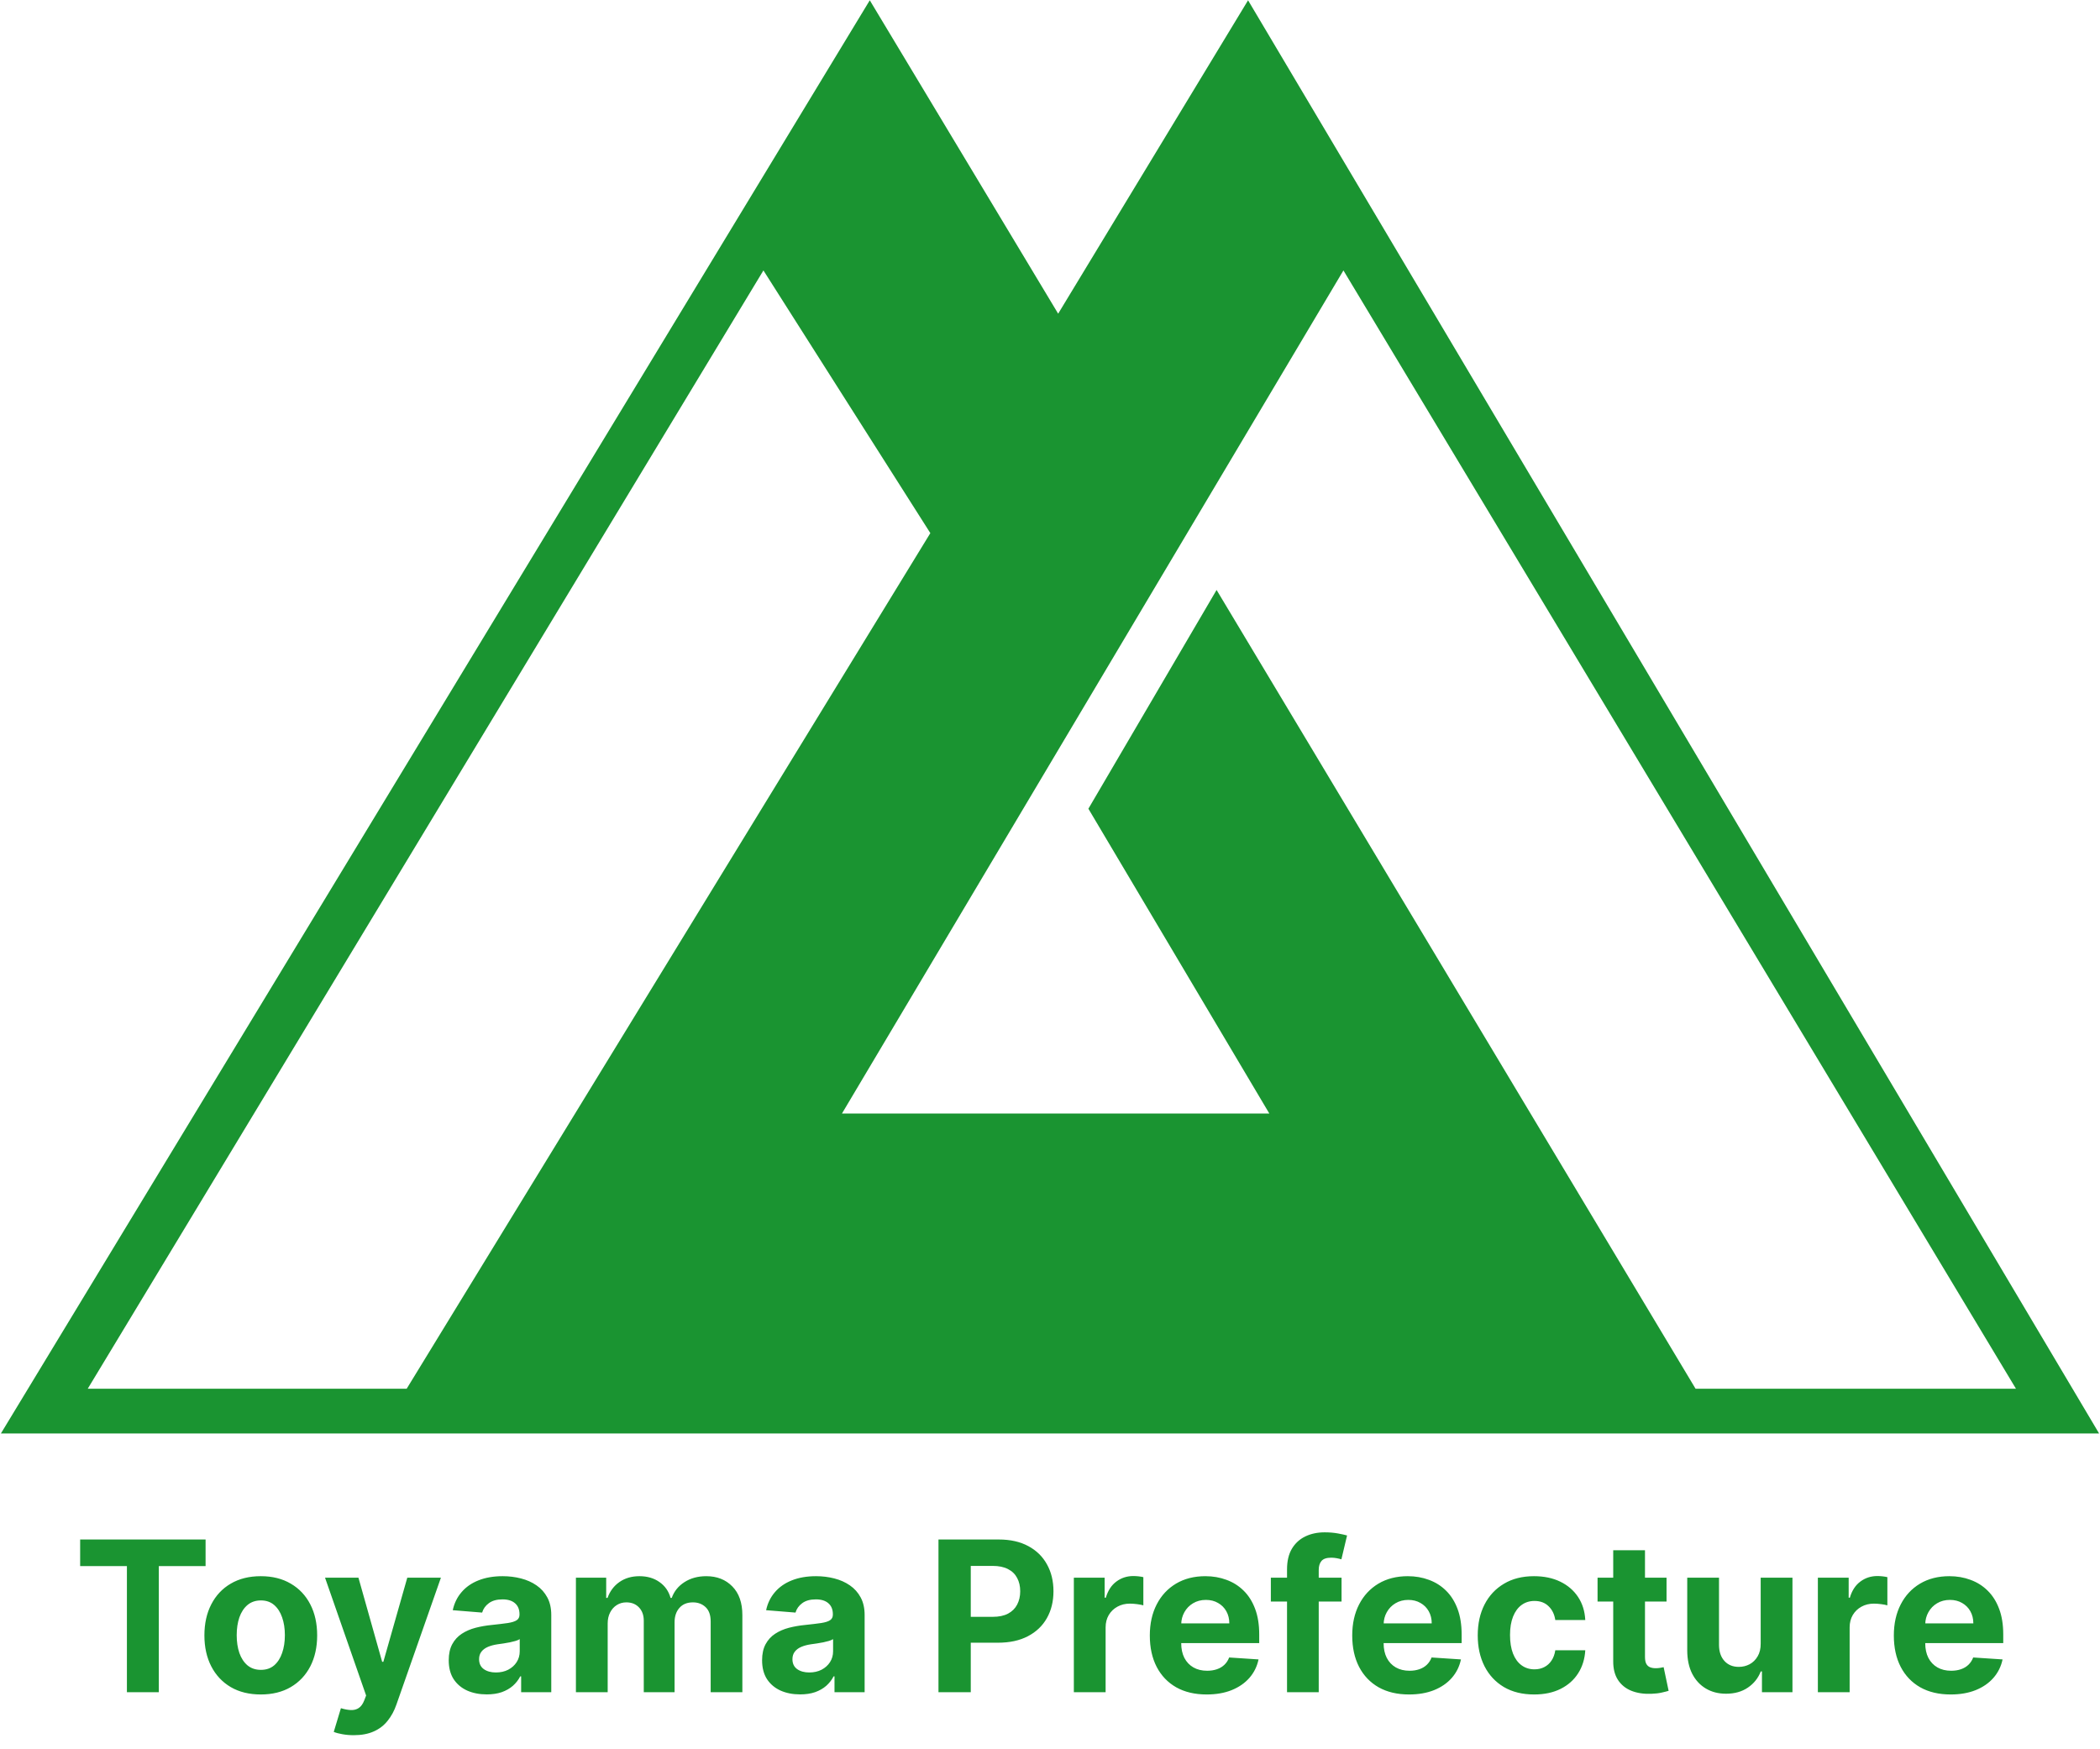
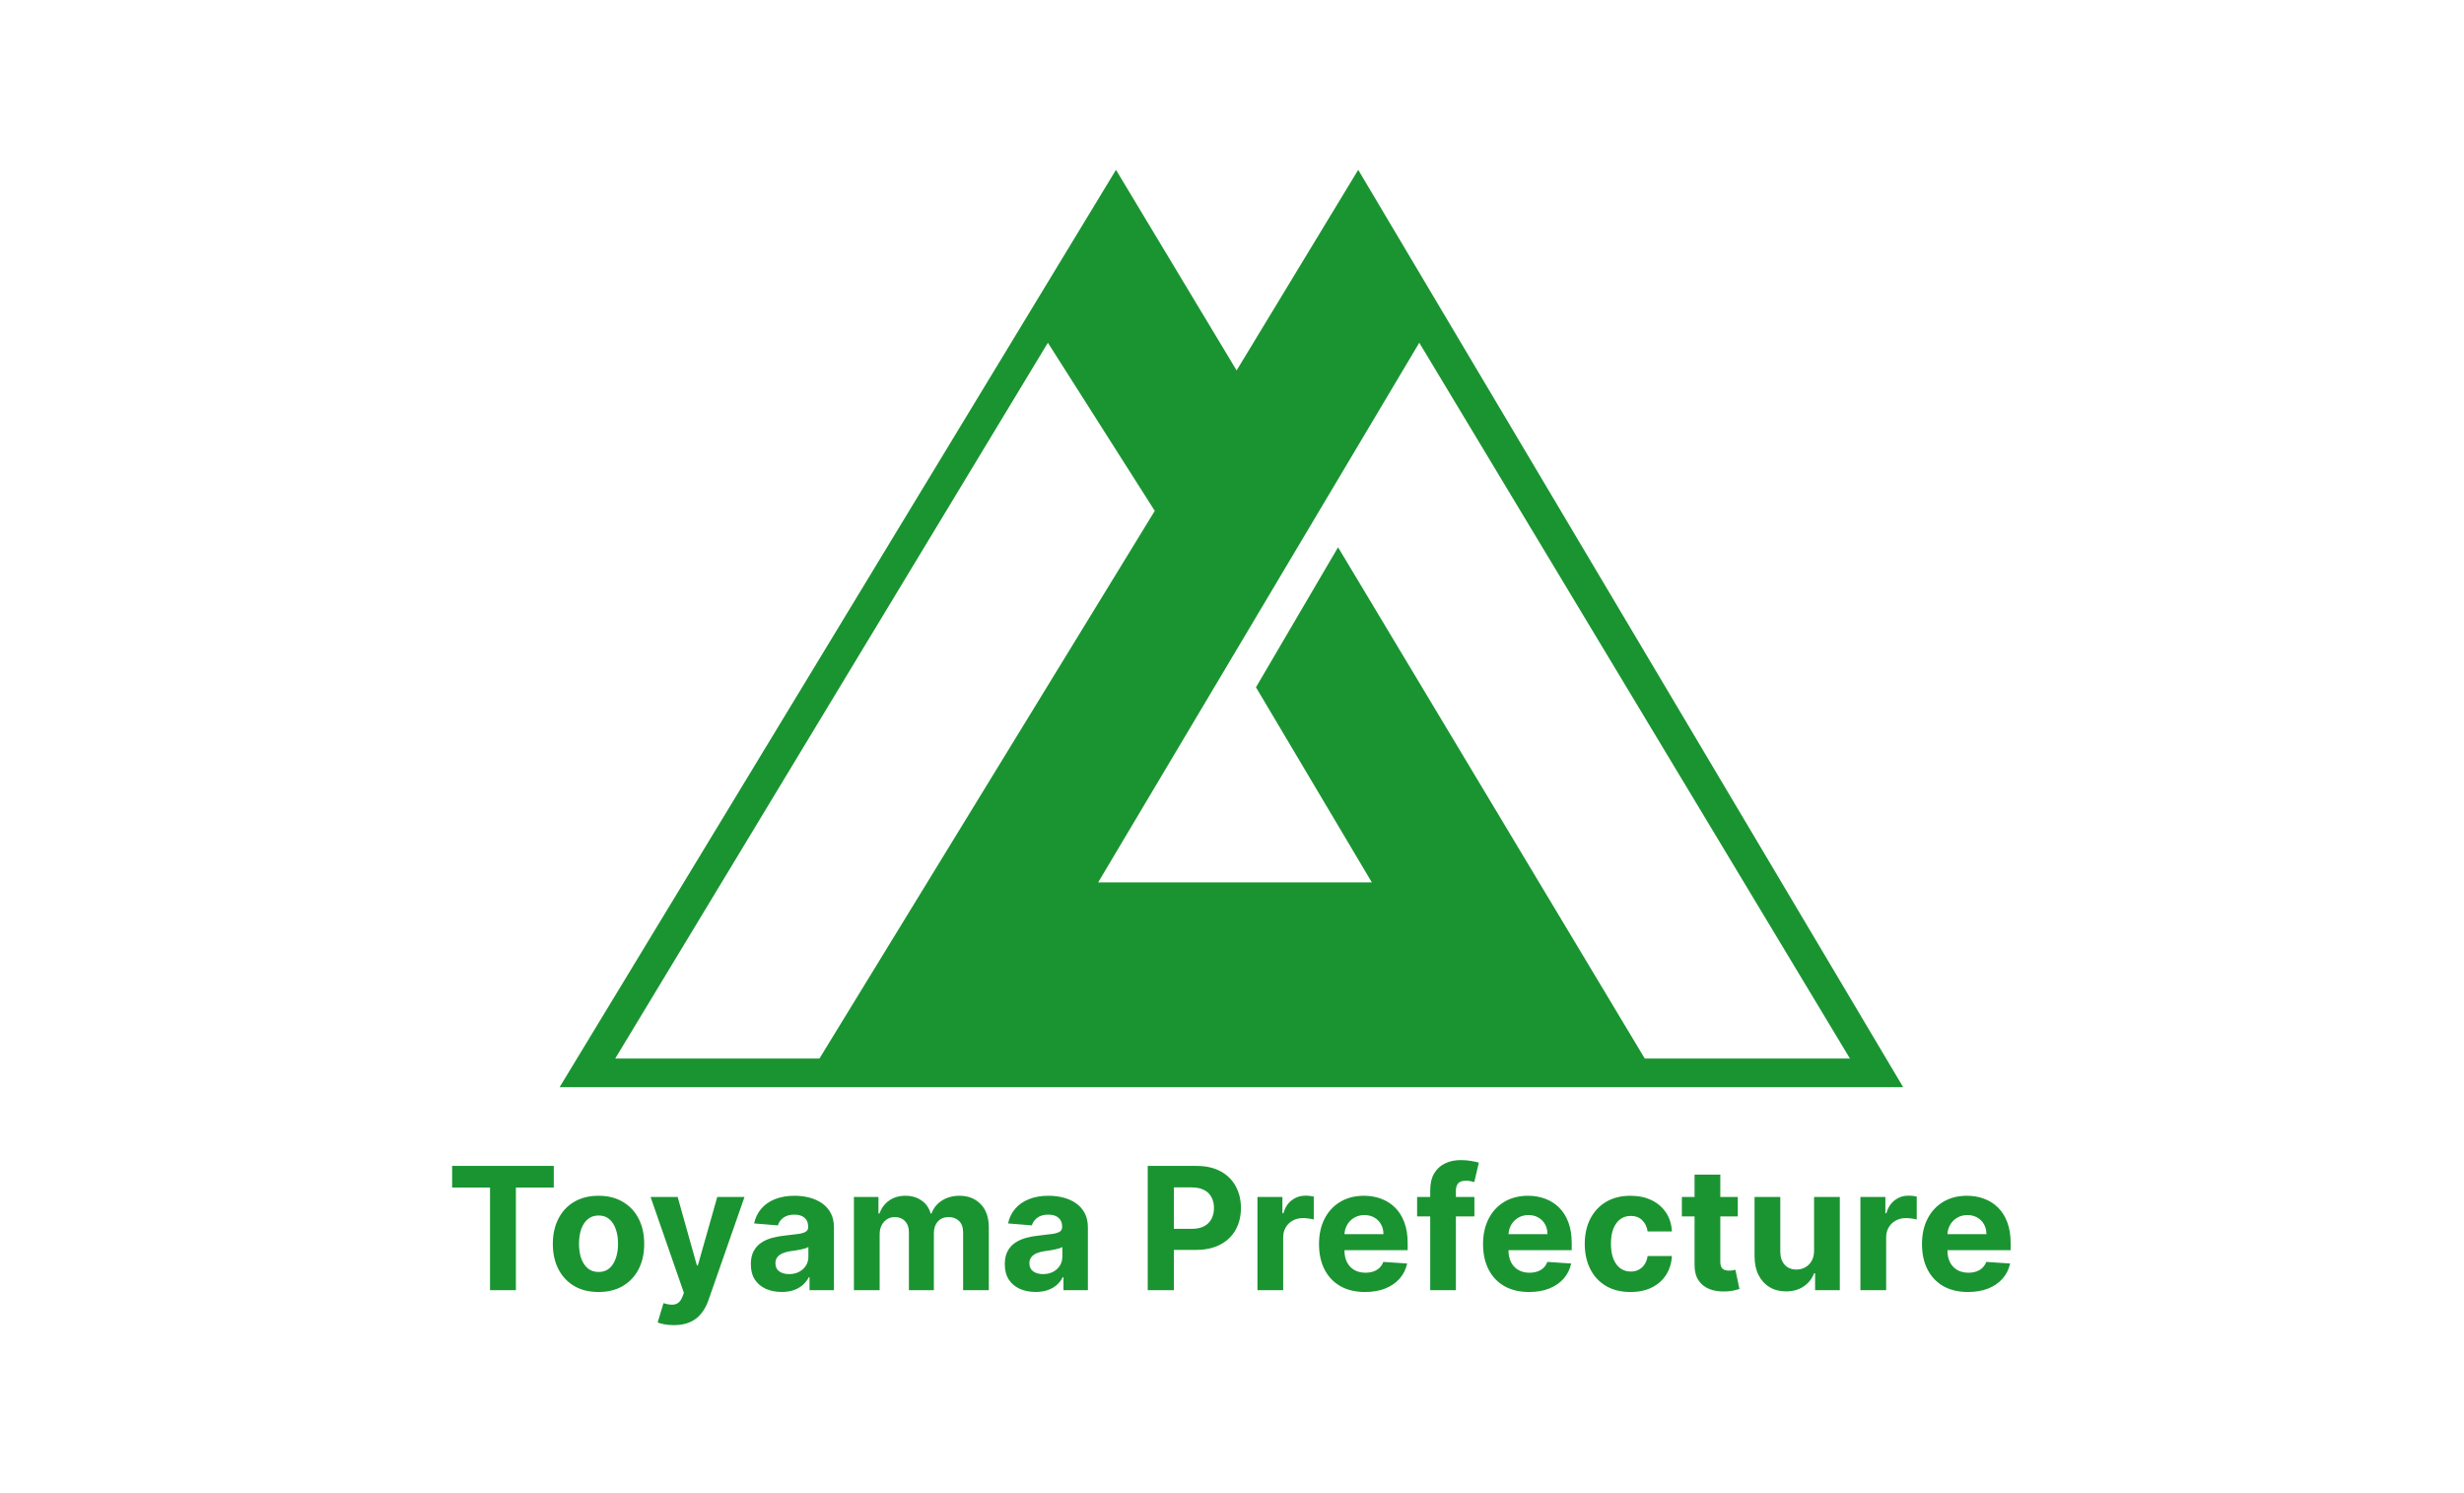
- <svg xmlns="http://www.w3.org/2000/svg" width="520" height="433" viewBox="0 0 520 433" fill="none">
-   <path d="M215.374 0.072L0.225 354.928L84.561 354.928H212.749H302.294H430.483L519.776 354.928L309.044 0.072L262.022 77.668L215.374 0.072ZM189.039 66.958L230.37 132L100.697 343.856H21.724L189.039 66.958ZM332.659 66.958L499.195 343.856H419.856L301.249 146.075L269.506 200.242L314.311 275.713H208.484L332.659 66.958Z" fill="#1A9431" />
-   <path d="M19.847 387.774V381.182H50.906V387.774H39.328V419H31.425V387.774H19.847ZM64.576 419.554C61.707 419.554 59.227 418.945 57.134 417.726C55.053 416.495 53.447 414.784 52.314 412.592C51.182 410.389 50.615 407.834 50.615 404.929C50.615 401.999 51.182 399.438 52.314 397.247C53.447 395.044 55.053 393.332 57.134 392.114C59.227 390.883 61.707 390.267 64.576 390.267C67.444 390.267 69.918 390.883 71.999 392.114C74.092 393.332 75.704 395.044 76.837 397.247C77.97 399.438 78.536 401.999 78.536 404.929C78.536 407.834 77.97 410.389 76.837 412.592C75.704 414.784 74.092 416.495 71.999 417.726C69.918 418.945 67.444 419.554 64.576 419.554ZM64.613 413.46C65.918 413.46 67.007 413.091 67.881 412.352C68.755 411.601 69.414 410.58 69.857 409.287C70.312 407.994 70.54 406.523 70.54 404.874C70.54 403.224 70.312 401.753 69.857 400.46C69.414 399.168 68.755 398.146 67.881 397.395C67.007 396.644 65.918 396.268 64.613 396.268C63.295 396.268 62.187 396.644 61.289 397.395C60.402 398.146 59.731 399.168 59.276 400.46C58.833 401.753 58.611 403.224 58.611 404.874C58.611 406.523 58.833 407.994 59.276 409.287C59.731 410.58 60.402 411.601 61.289 412.352C62.187 413.091 63.295 413.46 64.613 413.46ZM87.593 429.636C86.596 429.636 85.661 429.556 84.787 429.396C83.925 429.249 83.211 429.058 82.644 428.824L84.417 422.952C85.341 423.235 86.171 423.389 86.91 423.413C87.661 423.438 88.307 423.266 88.849 422.896C89.403 422.527 89.852 421.899 90.197 421.013L90.659 419.812L80.484 390.636H88.757L94.629 411.466H94.924L100.852 390.636H109.18L98.156 422.065C97.626 423.592 96.906 424.921 95.995 426.054C95.097 427.199 93.958 428.079 92.579 428.695C91.2 429.322 89.538 429.636 87.593 429.636ZM120.532 419.535C118.722 419.535 117.11 419.222 115.694 418.594C114.278 417.954 113.158 417.012 112.333 415.768C111.521 414.513 111.114 412.949 111.114 411.078C111.114 409.502 111.404 408.179 111.982 407.108C112.561 406.037 113.349 405.175 114.346 404.523C115.343 403.87 116.476 403.378 117.744 403.045C119.024 402.713 120.366 402.479 121.769 402.344C123.419 402.171 124.748 402.011 125.758 401.864C126.767 401.704 127.5 401.47 127.955 401.162C128.411 400.854 128.638 400.399 128.638 399.795V399.685C128.638 398.515 128.269 397.61 127.531 396.97C126.804 396.33 125.77 396.01 124.428 396.01C123.013 396.01 121.886 396.324 121.049 396.952C120.212 397.567 119.658 398.343 119.387 399.278L112.112 398.687C112.481 396.964 113.207 395.474 114.29 394.219C115.374 392.951 116.771 391.978 118.482 391.301C120.206 390.612 122.2 390.267 124.465 390.267C126.041 390.267 127.549 390.452 128.989 390.821C130.442 391.19 131.728 391.763 132.849 392.538C133.981 393.314 134.874 394.311 135.526 395.53C136.179 396.736 136.505 398.183 136.505 399.869V419H129.045V415.067H128.823C128.368 415.953 127.758 416.735 126.995 417.412C126.232 418.077 125.315 418.6 124.244 418.982C123.173 419.351 121.935 419.535 120.532 419.535ZM122.785 414.107C123.942 414.107 124.964 413.879 125.85 413.423C126.737 412.955 127.432 412.328 127.937 411.54C128.442 410.752 128.694 409.859 128.694 408.862V405.852C128.448 406.012 128.109 406.16 127.678 406.295C127.26 406.419 126.786 406.535 126.256 406.646C125.727 406.745 125.198 406.837 124.668 406.923C124.139 406.997 123.659 407.065 123.228 407.126C122.305 407.262 121.498 407.477 120.809 407.773C120.12 408.068 119.584 408.468 119.202 408.973C118.821 409.465 118.63 410.081 118.63 410.82C118.63 411.891 119.018 412.709 119.793 413.276C120.581 413.83 121.578 414.107 122.785 414.107ZM142.608 419V390.636H150.105V395.641H150.438C151.028 393.979 152.013 392.668 153.392 391.707C154.771 390.747 156.42 390.267 158.341 390.267C160.286 390.267 161.942 390.753 163.308 391.726C164.675 392.686 165.586 393.991 166.041 395.641H166.337C166.915 394.016 167.962 392.717 169.476 391.744C171.002 390.759 172.806 390.267 174.886 390.267C177.533 390.267 179.681 391.11 181.331 392.797C182.993 394.471 183.824 396.847 183.824 399.925V419H175.976V401.476C175.976 399.9 175.557 398.718 174.72 397.93C173.883 397.143 172.837 396.749 171.581 396.749C170.153 396.749 169.039 397.204 168.239 398.115C167.438 399.014 167.038 400.202 167.038 401.679V419H159.412V401.31C159.412 399.919 159.012 398.811 158.212 397.986C157.424 397.161 156.384 396.749 155.091 396.749C154.217 396.749 153.429 396.97 152.727 397.413C152.038 397.844 151.49 398.454 151.084 399.241C150.678 400.017 150.474 400.928 150.474 401.974V419H142.608ZM198.126 419.535C196.316 419.535 194.703 419.222 193.288 418.594C191.872 417.954 190.752 417.012 189.927 415.768C189.114 414.513 188.708 412.949 188.708 411.078C188.708 409.502 188.997 408.179 189.576 407.108C190.155 406.037 190.942 405.175 191.94 404.523C192.937 403.87 194.069 403.378 195.337 403.045C196.618 402.713 197.96 402.479 199.363 402.344C201.013 402.171 202.342 402.011 203.352 401.864C204.361 401.704 205.094 401.47 205.549 401.162C206.004 400.854 206.232 400.399 206.232 399.795V399.685C206.232 398.515 205.863 397.61 205.124 396.97C204.398 396.33 203.364 396.01 202.022 396.01C200.606 396.01 199.48 396.324 198.643 396.952C197.806 397.567 197.252 398.343 196.981 399.278L189.705 398.687C190.075 396.964 190.801 395.474 191.884 394.219C192.968 392.951 194.365 391.978 196.076 391.301C197.799 390.612 199.794 390.267 202.059 390.267C203.635 390.267 205.143 390.452 206.583 390.821C208.036 391.19 209.322 391.763 210.442 392.538C211.575 393.314 212.468 394.311 213.12 395.53C213.772 396.736 214.099 398.183 214.099 399.869V419H206.638V415.067H206.417C205.961 415.953 205.352 416.735 204.589 417.412C203.826 418.077 202.908 418.6 201.837 418.982C200.766 419.351 199.529 419.535 198.126 419.535ZM200.379 414.107C201.536 414.107 202.558 413.879 203.444 413.423C204.33 412.955 205.026 412.328 205.531 411.54C206.035 410.752 206.288 409.859 206.288 408.862V405.852C206.041 406.012 205.703 406.16 205.272 406.295C204.853 406.419 204.379 406.535 203.85 406.646C203.321 406.745 202.791 406.837 202.262 406.923C201.733 406.997 201.253 407.065 200.822 407.126C199.898 407.262 199.092 407.477 198.403 407.773C197.713 408.068 197.178 408.468 196.796 408.973C196.415 409.465 196.224 410.081 196.224 410.82C196.224 411.891 196.612 412.709 197.387 413.276C198.175 413.83 199.172 414.107 200.379 414.107ZM232.385 419V381.182H247.305C250.173 381.182 252.617 381.73 254.636 382.825C256.655 383.909 258.194 385.417 259.252 387.349C260.324 389.27 260.859 391.486 260.859 393.997C260.859 396.509 260.317 398.724 259.234 400.645C258.151 402.565 256.581 404.061 254.525 405.132C252.482 406.203 250.007 406.739 247.102 406.739H237.592V400.331H245.809C247.348 400.331 248.616 400.066 249.613 399.537C250.623 398.995 251.374 398.25 251.866 397.303C252.371 396.342 252.623 395.241 252.623 393.997C252.623 392.741 252.371 391.646 251.866 390.71C251.374 389.762 250.623 389.03 249.613 388.513C248.604 387.983 247.324 387.719 245.772 387.719H240.38V419H232.385ZM265.905 419V390.636H273.531V395.585H273.827C274.344 393.825 275.212 392.495 276.43 391.597C277.649 390.686 279.053 390.23 280.641 390.23C281.035 390.23 281.459 390.255 281.915 390.304C282.37 390.353 282.77 390.421 283.115 390.507V397.487C282.746 397.376 282.235 397.278 281.582 397.192C280.93 397.106 280.333 397.062 279.791 397.062C278.634 397.062 277.6 397.315 276.689 397.82C275.79 398.312 275.076 399.001 274.547 399.888C274.03 400.774 273.771 401.796 273.771 402.953V419H265.905ZM298.788 419.554C295.87 419.554 293.359 418.963 291.254 417.781C289.161 416.587 287.548 414.901 286.416 412.722C285.283 410.53 284.717 407.939 284.717 404.947C284.717 402.03 285.283 399.469 286.416 397.266C287.548 395.062 289.143 393.345 291.199 392.114C293.267 390.883 295.692 390.267 298.474 390.267C300.345 390.267 302.087 390.569 303.7 391.172C305.325 391.763 306.741 392.655 307.947 393.849C309.166 395.044 310.114 396.545 310.791 398.355C311.468 400.152 311.806 402.258 311.806 404.67V406.831H287.856V401.956H304.402C304.402 400.823 304.155 399.82 303.663 398.946C303.171 398.072 302.487 397.389 301.613 396.896C300.752 396.392 299.748 396.139 298.603 396.139C297.409 396.139 296.35 396.416 295.427 396.97C294.516 397.512 293.802 398.244 293.285 399.168C292.768 400.079 292.503 401.094 292.491 402.214V406.849C292.491 408.253 292.75 409.465 293.267 410.487C293.796 411.509 294.541 412.297 295.501 412.851C296.461 413.405 297.6 413.682 298.917 413.682C299.791 413.682 300.592 413.559 301.318 413.312C302.044 413.066 302.666 412.697 303.183 412.205C303.7 411.712 304.094 411.109 304.365 410.395L311.64 410.875C311.271 412.623 310.514 414.15 309.369 415.455C308.236 416.747 306.771 417.757 304.974 418.483C303.189 419.197 301.127 419.554 298.788 419.554ZM332.193 390.636V396.545H314.687V390.636H332.193ZM318.694 419V388.587C318.694 386.531 319.094 384.826 319.895 383.472C320.707 382.117 321.815 381.102 323.218 380.425C324.622 379.748 326.216 379.409 328.001 379.409C329.208 379.409 330.309 379.501 331.306 379.686C332.316 379.871 333.067 380.037 333.559 380.185L332.156 386.094C331.848 385.995 331.467 385.903 331.011 385.817C330.568 385.731 330.112 385.687 329.645 385.687C328.487 385.687 327.681 385.958 327.225 386.5C326.77 387.029 326.542 387.774 326.542 388.734V419H318.694ZM348.909 419.554C345.991 419.554 343.48 418.963 341.375 417.781C339.282 416.587 337.67 414.901 336.537 412.722C335.404 410.53 334.838 407.939 334.838 404.947C334.838 402.03 335.404 399.469 336.537 397.266C337.67 395.062 339.264 393.345 341.32 392.114C343.388 390.883 345.813 390.267 348.595 390.267C350.466 390.267 352.208 390.569 353.821 391.172C355.446 391.763 356.862 392.655 358.068 393.849C359.287 395.044 360.235 396.545 360.912 398.355C361.589 400.152 361.928 402.258 361.928 404.67V406.831H337.977V401.956H354.523C354.523 400.823 354.277 399.82 353.784 398.946C353.292 398.072 352.608 397.389 351.734 396.896C350.873 396.392 349.869 396.139 348.724 396.139C347.53 396.139 346.472 396.416 345.548 396.97C344.637 397.512 343.923 398.244 343.406 399.168C342.889 400.079 342.625 401.094 342.612 402.214V406.849C342.612 408.253 342.871 409.465 343.388 410.487C343.917 411.509 344.662 412.297 345.622 412.851C346.582 413.405 347.721 413.682 349.038 413.682C349.912 413.682 350.713 413.559 351.439 413.312C352.165 413.066 352.787 412.697 353.304 412.205C353.821 411.712 354.215 411.109 354.486 410.395L361.761 410.875C361.392 412.623 360.635 414.15 359.49 415.455C358.357 416.747 356.893 417.757 355.095 418.483C353.31 419.197 351.248 419.554 348.909 419.554ZM379.876 419.554C376.971 419.554 374.472 418.938 372.379 417.707C370.299 416.464 368.698 414.741 367.578 412.537C366.47 410.333 365.916 407.797 365.916 404.929C365.916 402.024 366.476 399.475 367.597 397.284C368.729 395.08 370.336 393.363 372.416 392.132C374.497 390.889 376.971 390.267 379.839 390.267C382.314 390.267 384.481 390.716 386.339 391.615C388.198 392.514 389.67 393.776 390.753 395.401C391.836 397.026 392.433 398.934 392.544 401.125H385.121C384.911 399.709 384.357 398.571 383.459 397.709C382.572 396.835 381.409 396.398 379.969 396.398C378.75 396.398 377.685 396.73 376.774 397.395C375.875 398.047 375.174 399.001 374.669 400.257C374.164 401.513 373.912 403.033 373.912 404.818C373.912 406.628 374.158 408.167 374.651 409.435C375.155 410.703 375.863 411.669 376.774 412.334C377.685 412.999 378.75 413.331 379.969 413.331C380.867 413.331 381.674 413.146 382.388 412.777C383.114 412.408 383.711 411.872 384.179 411.17C384.659 410.456 384.973 409.601 385.121 408.604H392.544C392.421 410.77 391.83 412.678 390.771 414.328C389.725 415.965 388.278 417.246 386.432 418.169C384.585 419.092 382.4 419.554 379.876 419.554ZM412.667 390.636V396.545H395.586V390.636H412.667ZM399.464 383.841H407.331V410.284C407.331 411.01 407.441 411.577 407.663 411.983C407.885 412.377 408.192 412.654 408.586 412.814C408.993 412.974 409.46 413.054 409.99 413.054C410.359 413.054 410.728 413.023 411.098 412.962C411.467 412.888 411.75 412.832 411.947 412.795L413.184 418.649C412.79 418.772 412.236 418.914 411.522 419.074C410.808 419.246 409.94 419.351 408.919 419.388C407.023 419.462 405.361 419.209 403.933 418.631C402.517 418.052 401.415 417.153 400.627 415.935C399.84 414.716 399.452 413.177 399.464 411.318V383.841ZM435.98 406.923V390.636H443.847V419H436.294V413.848H435.999C435.359 415.51 434.294 416.846 432.804 417.855C431.327 418.865 429.524 419.369 427.394 419.369C425.498 419.369 423.83 418.938 422.39 418.077C420.949 417.215 419.823 415.99 419.01 414.402C418.21 412.814 417.804 410.912 417.792 408.696V390.636H425.658V407.293C425.67 408.967 426.12 410.29 427.006 411.263C427.892 412.235 429.08 412.722 430.57 412.722C431.518 412.722 432.404 412.506 433.229 412.075C434.054 411.632 434.719 410.98 435.223 410.118C435.74 409.256 435.993 408.191 435.98 406.923ZM450.139 419V390.636H457.766V395.585H458.061C458.578 393.825 459.446 392.495 460.665 391.597C461.884 390.686 463.287 390.23 464.875 390.23C465.269 390.23 465.694 390.255 466.149 390.304C466.605 390.353 467.005 390.421 467.349 390.507V397.487C466.98 397.376 466.469 397.278 465.817 397.192C465.164 397.106 464.567 397.062 464.026 397.062C462.868 397.062 461.834 397.315 460.923 397.82C460.025 398.312 459.311 399.001 458.781 399.888C458.264 400.774 458.006 401.796 458.006 402.953V419H450.139ZM483.022 419.554C480.105 419.554 477.593 418.963 475.488 417.781C473.395 416.587 471.783 414.901 470.65 412.722C469.518 410.53 468.951 407.939 468.951 404.947C468.951 402.03 469.518 399.469 470.65 397.266C471.783 395.062 473.377 393.345 475.433 392.114C477.501 390.883 479.926 390.267 482.708 390.267C484.58 390.267 486.322 390.569 487.934 391.172C489.559 391.763 490.975 392.655 492.181 393.849C493.4 395.044 494.348 396.545 495.025 398.355C495.702 400.152 496.041 402.258 496.041 404.67V406.831H472.091V401.956H488.636C488.636 400.823 488.39 399.82 487.897 398.946C487.405 398.072 486.722 397.389 485.848 396.896C484.986 396.392 483.983 396.139 482.838 396.139C481.644 396.139 480.585 396.416 479.662 396.97C478.751 397.512 478.037 398.244 477.52 399.168C477.002 400.079 476.738 401.094 476.725 402.214V406.849C476.725 408.253 476.984 409.465 477.501 410.487C478.03 411.509 478.775 412.297 479.735 412.851C480.696 413.405 481.834 413.682 483.152 413.682C484.026 413.682 484.826 413.559 485.552 413.312C486.279 413.066 486.9 412.697 487.417 412.205C487.934 411.712 488.328 411.109 488.599 410.395L495.875 410.875C495.505 412.623 494.748 414.15 493.603 415.455C492.471 416.747 491.006 417.757 489.208 418.483C487.423 419.197 485.361 419.554 483.022 419.554Z" fill="#1A9431" />
+ <svg xmlns="http://www.w3.org/2000/svg" width="1030" height="624" viewBox="0 0 1030 624" fill="none">
+   <path d="M466.503 71L233.93 454.512H325.096H463.666H560.463H699.033H795.558L567.759 71L516.929 154.862L466.503 71ZM438.035 143.287L482.714 213.581L342.539 442.545H257.17L438.035 143.287ZM593.287 143.287L773.31 442.545H687.546L559.333 228.793L525.019 287.334L573.453 368.9H459.055L593.287 143.287Z" fill="#1A9431" />
+   <path d="M189 496.492V487.436H231.493V496.492H215.653V539.389H204.84V496.492H189ZM250.194 540.15C246.27 540.15 242.876 539.313 240.013 537.639C237.167 535.947 234.969 533.597 233.42 530.586C231.87 527.559 231.095 524.049 231.095 520.058C231.095 516.033 231.87 512.515 233.42 509.505C234.969 506.479 237.167 504.127 240.013 502.454C242.876 500.763 246.27 499.916 250.194 499.916C254.119 499.916 257.504 500.763 260.35 502.454C263.214 504.127 265.42 506.479 266.969 509.505C268.519 512.515 269.294 516.033 269.294 520.058C269.294 524.049 268.519 527.559 266.969 530.586C265.42 533.597 263.214 535.947 260.35 537.639C257.504 539.313 254.119 540.15 250.194 540.15ZM250.245 531.778C252.03 531.778 253.521 531.271 254.717 530.256C255.912 529.224 256.813 527.822 257.42 526.045C258.043 524.269 258.355 522.248 258.355 519.983C258.355 517.716 258.043 515.695 257.42 513.919C256.813 512.144 255.912 510.74 254.717 509.708C253.521 508.677 252.03 508.16 250.245 508.16C248.443 508.16 246.927 508.677 245.698 509.708C244.485 510.74 243.567 512.144 242.944 513.919C242.337 515.695 242.034 517.716 242.034 519.983C242.034 522.248 242.337 524.269 242.944 526.045C243.567 527.822 244.485 529.224 245.698 530.256C246.927 531.271 248.443 531.778 250.245 531.778ZM281.685 554C280.321 554 279.041 553.89 277.845 553.67C276.666 553.468 275.689 553.206 274.915 552.885L277.34 544.818C278.603 545.207 279.74 545.418 280.751 545.451C281.778 545.485 282.662 545.249 283.403 544.741C284.161 544.234 284.776 543.371 285.248 542.154L285.879 540.504L271.959 500.423H283.277L291.311 529.039H291.715L299.825 500.423H311.218L296.136 543.599C295.412 545.697 294.427 547.523 293.18 549.079C291.951 550.652 290.393 551.861 288.507 552.707C286.62 553.569 284.346 554 281.685 554ZM326.749 540.124C324.273 540.124 322.067 539.694 320.13 538.831C318.193 537.952 316.661 536.658 315.532 534.949C314.421 533.225 313.864 531.076 313.864 528.506C313.864 526.341 314.261 524.523 315.052 523.052C315.844 521.581 316.922 520.396 318.286 519.501C319.65 518.604 321.2 517.928 322.935 517.47C324.686 517.014 326.522 516.693 328.441 516.507C330.699 516.27 332.517 516.05 333.899 515.848C335.279 515.628 336.282 515.307 336.905 514.883C337.529 514.46 337.839 513.835 337.839 513.006V512.854C337.839 511.247 337.334 510.004 336.325 509.125C335.33 508.245 333.915 507.806 332.079 507.806C330.143 507.806 328.602 508.237 327.456 509.1C326.311 509.945 325.553 511.011 325.183 512.295L315.23 511.483C315.734 509.116 316.728 507.07 318.209 505.345C319.692 503.604 321.604 502.267 323.945 501.337C326.303 500.39 329.031 499.916 332.13 499.916C334.286 499.916 336.349 500.17 338.319 500.677C340.307 501.184 342.067 501.971 343.6 503.036C345.149 504.102 346.371 505.472 347.263 507.146C348.156 508.803 348.602 510.791 348.602 513.107V539.389H338.396V533.986H338.092C337.47 535.203 336.635 536.277 335.591 537.207C334.547 538.121 333.293 538.839 331.828 539.364C330.362 539.871 328.669 540.124 326.749 540.124ZM329.832 532.667C331.414 532.667 332.813 532.354 334.025 531.727C335.238 531.084 336.189 530.223 336.88 529.14C337.571 528.058 337.916 526.831 337.916 525.461V521.326C337.579 521.546 337.115 521.75 336.526 521.935C335.954 522.105 335.305 522.265 334.58 522.417C333.856 522.553 333.133 522.68 332.408 522.798C331.684 522.899 331.027 522.993 330.438 523.077C329.175 523.263 328.071 523.559 327.128 523.965C326.185 524.371 325.452 524.92 324.93 525.614C324.408 526.29 324.147 527.136 324.147 528.151C324.147 529.623 324.678 530.746 325.738 531.525C326.816 532.286 328.18 532.667 329.832 532.667ZM356.952 539.389V500.423H367.208V507.299H367.664C368.471 505.016 369.819 503.215 371.705 501.895C373.592 500.576 375.848 499.916 378.476 499.916C381.137 499.916 383.403 500.584 385.272 501.921C387.142 503.239 388.388 505.032 389.011 507.299H389.416C390.206 505.067 391.639 503.282 393.71 501.945C395.798 500.592 398.266 499.916 401.112 499.916C404.733 499.916 407.672 501.074 409.929 503.392C412.203 505.692 413.34 508.956 413.34 513.184V539.389H402.603V515.315C402.603 513.15 402.03 511.526 400.885 510.443C399.739 509.362 398.308 508.821 396.59 508.821C394.636 508.821 393.112 509.446 392.018 510.698C390.922 511.933 390.375 513.565 390.375 515.594V539.389H379.941V515.087C379.941 513.176 379.394 511.654 378.3 510.52C377.222 509.387 375.799 508.821 374.03 508.821C372.834 508.821 371.756 509.125 370.796 509.733C369.853 510.325 369.103 511.163 368.548 512.244C367.992 513.311 367.713 514.562 367.713 515.999V539.389H356.952ZM432.907 540.124C430.43 540.124 428.224 539.694 426.288 538.831C424.35 537.952 422.818 536.658 421.689 534.949C420.577 533.225 420.022 531.076 420.022 528.506C420.022 526.341 420.417 524.523 421.209 523.052C422.001 521.581 423.078 520.396 424.443 519.501C425.807 518.604 427.356 517.928 429.091 517.47C430.843 517.014 432.68 516.693 434.599 516.507C436.856 516.27 438.675 516.05 440.056 515.848C441.437 515.628 442.44 515.307 443.062 514.883C443.685 514.46 443.997 513.835 443.997 513.006V512.854C443.997 511.247 443.492 510.004 442.481 509.125C441.487 508.245 440.073 507.806 438.237 507.806C436.3 507.806 434.759 508.237 433.614 509.1C432.469 509.945 431.711 511.011 431.34 512.295L421.386 511.483C421.892 509.116 422.885 507.07 424.367 505.345C425.85 503.604 427.761 502.267 430.102 501.337C432.459 500.39 435.189 499.916 438.287 499.916C440.444 499.916 442.507 500.17 444.477 500.677C446.465 501.184 448.224 501.971 449.756 503.036C451.306 504.102 452.528 505.472 453.42 507.146C454.312 508.803 454.759 510.791 454.759 513.107V539.389H444.552V533.986H444.25C443.626 535.203 442.793 536.277 441.749 537.207C440.705 538.121 439.449 538.839 437.984 539.364C436.518 539.871 434.826 540.124 432.907 540.124ZM435.989 532.667C437.572 532.667 438.97 532.354 440.182 531.727C441.394 531.084 442.347 530.223 443.037 529.14C443.727 528.058 444.073 526.831 444.073 525.461V521.326C443.735 521.546 443.273 521.75 442.683 521.935C442.11 522.105 441.461 522.265 440.738 522.417C440.014 522.553 439.289 522.68 438.565 522.798C437.841 522.899 437.185 522.993 436.595 523.077C435.331 523.263 434.228 523.559 433.286 523.965C432.342 524.371 431.61 524.92 431.087 525.614C430.566 526.29 430.304 527.136 430.304 528.151C430.304 529.623 430.835 530.746 431.896 531.525C432.974 532.286 434.338 532.667 435.989 532.667ZM479.777 539.389V487.436H500.189C504.113 487.436 507.457 488.189 510.219 489.693C512.981 491.182 515.087 493.254 516.534 495.908C518.001 498.547 518.733 501.591 518.733 505.04C518.733 508.491 517.991 511.534 516.509 514.173C515.028 516.811 512.88 518.866 510.067 520.337C507.272 521.809 503.886 522.545 499.911 522.545H486.901V513.742H498.142C500.248 513.742 501.983 513.378 503.347 512.651C504.729 511.907 505.756 510.883 506.429 509.582C507.12 508.262 507.465 506.749 507.465 505.04C507.465 503.315 507.12 501.811 506.429 500.525C505.756 499.223 504.729 498.217 503.347 497.507C501.966 496.779 500.215 496.416 498.092 496.416H490.715V539.389H479.777ZM525.636 539.389V500.423H536.069V507.222H536.474C537.182 504.804 538.369 502.977 540.035 501.743C541.703 500.492 543.624 499.866 545.797 499.866C546.336 499.866 546.916 499.9 547.54 499.967C548.162 500.034 548.709 500.128 549.181 500.246V509.835C548.676 509.682 547.977 509.548 547.084 509.43C546.192 509.311 545.375 509.251 544.634 509.251C543.051 509.251 541.636 509.599 540.39 510.292C539.16 510.968 538.183 511.915 537.459 513.133C536.752 514.35 536.398 515.754 536.398 517.344V539.389H525.636ZM570.624 540.15C566.632 540.15 563.196 539.338 560.316 537.714C557.453 536.074 555.246 533.758 553.697 530.764C552.147 527.753 551.373 524.193 551.373 520.083C551.373 516.076 552.147 512.558 553.697 509.531C555.246 506.504 557.428 504.145 560.241 502.454C563.07 500.763 566.388 499.916 570.194 499.916C572.754 499.916 575.137 500.331 577.344 501.16C579.567 501.971 581.504 503.197 583.154 504.837C584.822 506.479 586.119 508.541 587.045 511.027C587.971 513.496 588.434 516.389 588.434 519.703V522.671H555.668V515.974H578.304C578.304 514.418 577.966 513.04 577.293 511.839C576.62 510.639 575.684 509.7 574.489 509.023C573.311 508.331 571.937 507.983 570.371 507.983C568.737 507.983 567.288 508.364 566.026 509.125C564.779 509.869 563.802 510.875 563.095 512.144C562.388 513.396 562.025 514.79 562.009 516.329V522.696C562.009 524.625 562.363 526.29 563.07 527.694C563.794 529.098 564.813 530.18 566.127 530.941C567.44 531.702 568.998 532.083 570.8 532.083C571.996 532.083 573.092 531.914 574.085 531.575C575.078 531.237 575.929 530.73 576.637 530.054C577.344 529.377 577.883 528.548 578.254 527.567L588.207 528.227C587.702 530.628 586.666 532.726 585.1 534.519C583.55 536.294 581.545 537.681 579.087 538.678C576.645 539.659 573.824 540.15 570.624 540.15ZM616.326 500.423V508.541H592.375V500.423H616.326ZM597.857 539.389V497.608C597.857 494.784 598.405 492.442 599.501 490.582C600.611 488.72 602.127 487.326 604.047 486.396C605.968 485.466 608.148 485 610.59 485C612.242 485 613.748 485.126 615.112 485.381C616.494 485.635 617.521 485.863 618.194 486.066L616.275 494.184C615.854 494.048 615.332 493.921 614.708 493.803C614.102 493.685 613.479 493.625 612.84 493.625C611.255 493.625 610.153 493.997 609.529 494.741C608.906 495.468 608.594 496.492 608.594 497.81V539.389H597.857ZM639.195 540.15C635.203 540.15 631.768 539.338 628.888 537.714C626.024 536.074 623.819 533.758 622.269 530.764C620.719 527.753 619.944 524.193 619.944 520.083C619.944 516.076 620.719 512.558 622.269 509.531C623.819 506.504 626 504.145 628.812 502.454C631.642 500.763 634.959 499.916 638.765 499.916C641.325 499.916 643.708 500.331 645.915 501.16C648.138 501.971 650.076 503.197 651.726 504.837C653.393 506.479 654.69 508.541 655.616 511.027C656.543 513.496 657.007 516.389 657.007 519.703V522.671H624.239V515.974H646.876C646.876 514.418 646.539 513.04 645.865 511.839C645.191 510.639 644.256 509.7 643.06 509.023C641.882 508.331 640.508 507.983 638.942 507.983C637.308 507.983 635.861 508.364 634.597 509.125C633.35 509.869 632.374 510.875 631.666 512.144C630.959 513.396 630.598 514.79 630.58 516.329V522.696C630.58 524.625 630.934 526.29 631.642 527.694C632.365 529.098 633.385 530.18 634.698 530.941C636.011 531.702 637.57 532.083 639.371 532.083C640.567 532.083 641.663 531.914 642.656 531.575C643.65 531.237 644.501 530.73 645.208 530.054C645.915 529.377 646.454 528.548 646.825 527.567L656.778 528.227C656.273 530.628 655.238 532.726 653.671 534.519C652.121 536.294 650.118 537.681 647.658 538.678C645.216 539.659 642.395 540.15 639.195 540.15ZM681.561 540.15C677.587 540.15 674.168 539.304 671.305 537.612C668.459 535.905 666.269 533.538 664.736 530.51C663.22 527.482 662.463 523.998 662.463 520.058C662.463 516.068 663.229 512.566 664.762 509.556C666.311 506.528 668.51 504.169 671.355 502.478C674.202 500.771 677.587 499.916 681.511 499.916C684.897 499.916 687.862 500.533 690.404 501.768C692.947 503.003 694.961 504.737 696.442 506.969C697.924 509.202 698.741 511.823 698.893 514.833H688.737C688.45 512.887 687.692 511.324 686.463 510.14C685.25 508.939 683.659 508.339 681.689 508.339C680.021 508.339 678.564 508.795 677.317 509.708C676.088 510.604 675.129 511.915 674.438 513.64C673.747 515.366 673.402 517.454 673.402 519.906C673.402 522.392 673.739 524.507 674.413 526.249C675.103 527.991 676.071 529.318 677.317 530.231C678.564 531.145 680.021 531.601 681.689 531.601C682.917 531.601 684.021 531.347 684.998 530.84C685.991 530.333 686.808 529.597 687.448 528.632C688.105 527.651 688.535 526.477 688.737 525.107H698.893C698.724 528.083 697.916 530.704 696.467 532.97C695.036 535.219 693.056 536.979 690.531 538.247C688.004 539.515 685.015 540.15 681.561 540.15ZM726.423 500.423V508.541H703.054V500.423H726.423ZM708.36 491.089H719.123V527.415C719.123 528.412 719.273 529.191 719.577 529.749C719.881 530.29 720.301 530.671 720.84 530.891C721.397 531.11 722.036 531.22 722.761 531.22C723.266 531.22 723.77 531.178 724.277 531.094C724.781 530.992 725.169 530.915 725.438 530.864L727.131 538.906C726.592 539.075 725.834 539.271 724.857 539.49C723.88 539.727 722.692 539.871 721.296 539.922C718.702 540.023 716.428 539.676 714.474 538.882C712.537 538.086 711.029 536.851 709.951 535.178C708.874 533.503 708.344 531.389 708.36 528.835V491.089ZM758.318 522.798V500.423H769.081V539.389H758.748V532.311H758.344C757.468 534.594 756.011 536.43 753.973 537.816C751.952 539.203 749.486 539.896 746.571 539.896C743.978 539.896 741.696 539.303 739.725 538.121C737.754 536.936 736.213 535.254 735.101 533.072C734.007 530.891 733.451 528.278 733.435 525.233V500.423H744.196V523.306C744.213 525.606 744.829 527.423 746.041 528.76C747.253 530.095 748.878 530.764 750.917 530.764C752.214 530.764 753.426 530.467 754.554 529.875C755.683 529.267 756.593 528.371 757.282 527.187C757.99 526.003 758.336 524.54 758.318 522.798ZM777.689 539.389V500.423H788.124V507.222H788.527C789.235 504.804 790.422 502.977 792.09 501.743C793.758 500.492 795.677 499.866 797.85 499.866C798.389 499.866 798.97 499.9 799.593 499.967C800.217 500.034 800.764 500.128 801.234 500.246V509.835C800.73 509.682 800.031 509.548 799.139 509.43C798.245 509.311 797.428 509.251 796.688 509.251C795.104 509.251 793.689 509.599 792.443 510.292C791.214 510.968 790.238 511.915 789.512 513.133C788.805 514.35 788.452 515.754 788.452 517.344V539.389H777.689ZM822.677 540.15C818.686 540.15 815.249 539.338 812.37 537.714C809.506 536.074 807.301 533.758 805.751 530.764C804.202 527.753 803.426 524.193 803.426 520.083C803.426 516.076 804.202 512.558 805.751 509.531C807.301 506.504 809.481 504.145 812.294 502.454C815.124 500.763 818.441 499.916 822.247 499.916C824.808 499.916 827.192 500.331 829.397 501.16C831.62 501.971 833.558 503.197 835.207 504.837C836.875 506.479 838.172 508.541 839.098 511.027C840.025 513.496 840.488 516.389 840.488 519.703V522.671H807.722V515.974H830.358C830.358 514.418 830.021 513.04 829.346 511.839C828.673 510.639 827.739 509.7 826.543 509.023C825.364 508.331 823.992 507.983 822.425 507.983C820.792 507.983 819.343 508.364 818.08 509.125C816.834 509.869 815.857 510.875 815.15 512.144C814.441 513.396 814.08 514.79 814.062 516.329V522.696C814.062 524.625 814.416 526.29 815.124 527.694C815.847 529.098 816.867 530.18 818.18 530.941C819.495 531.702 821.052 532.083 822.855 532.083C824.051 532.083 825.145 531.914 826.138 531.575C827.133 531.237 827.982 530.73 828.69 530.054C829.397 529.377 829.936 528.548 830.307 527.567L840.261 528.227C839.755 530.628 838.719 532.726 837.153 534.519C835.604 536.294 833.6 537.681 831.14 538.678C828.698 539.659 825.877 540.15 822.677 540.15Z" fill="#1A9431" />
</svg>
